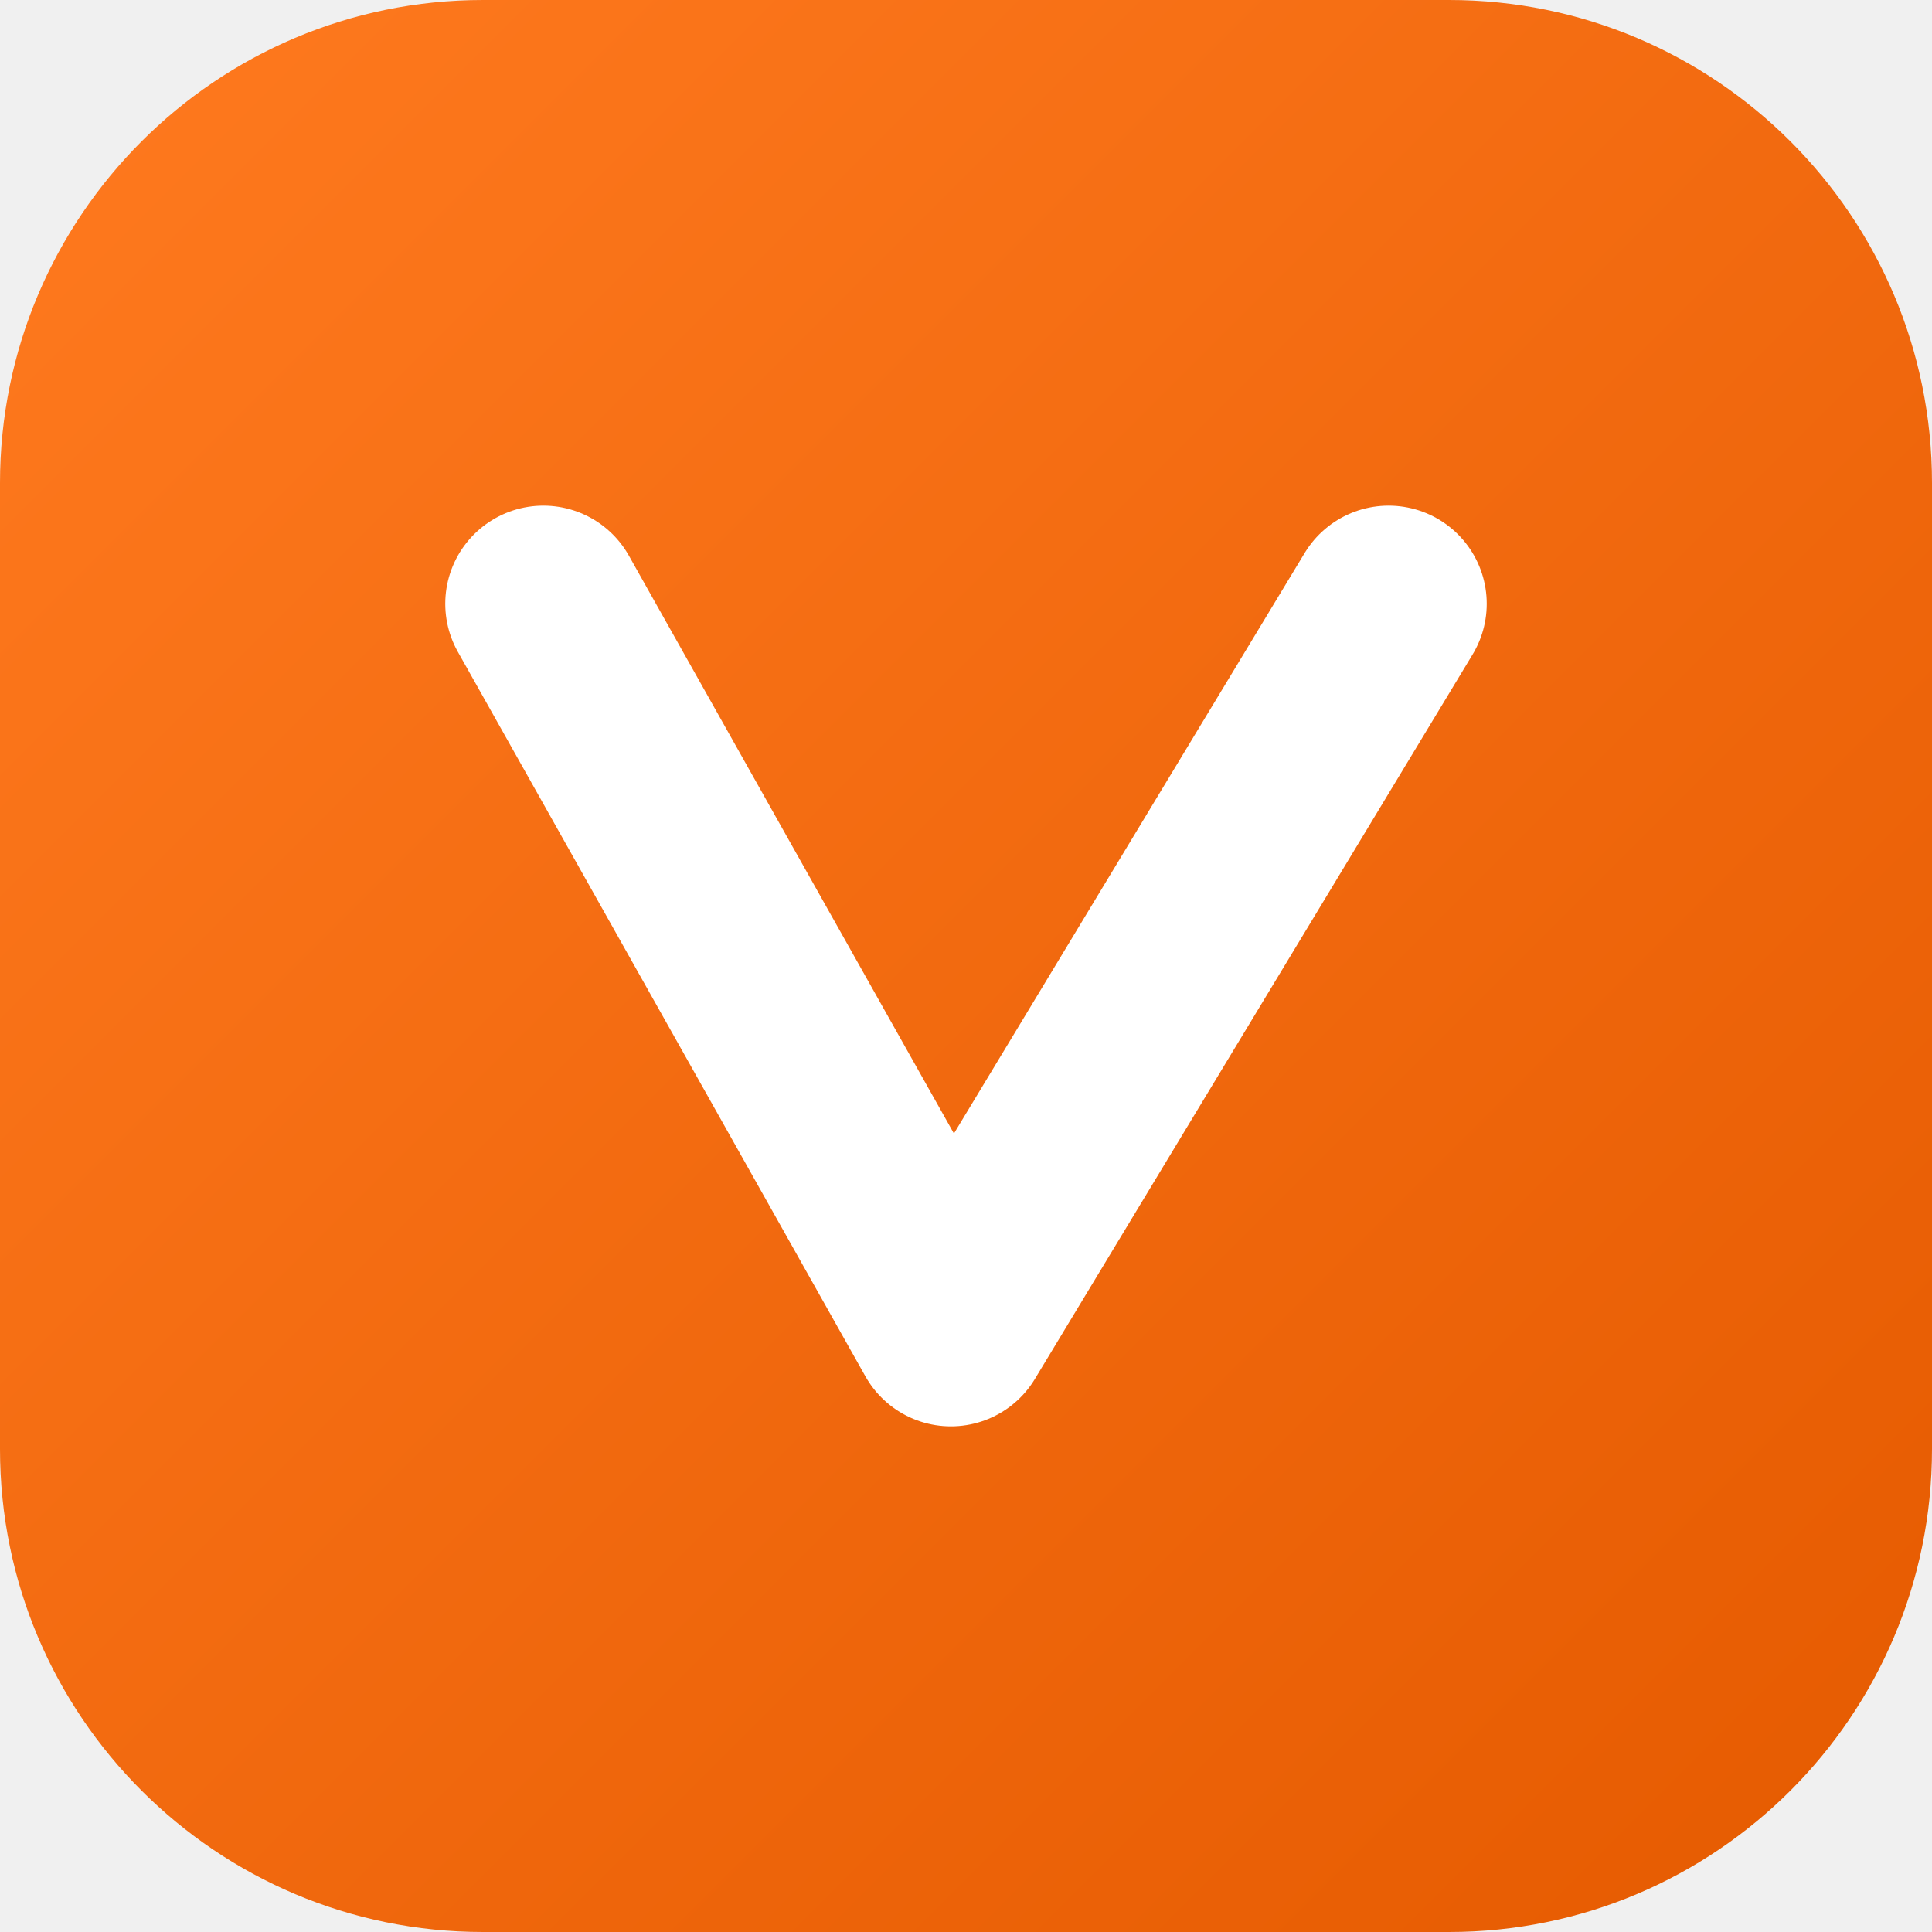
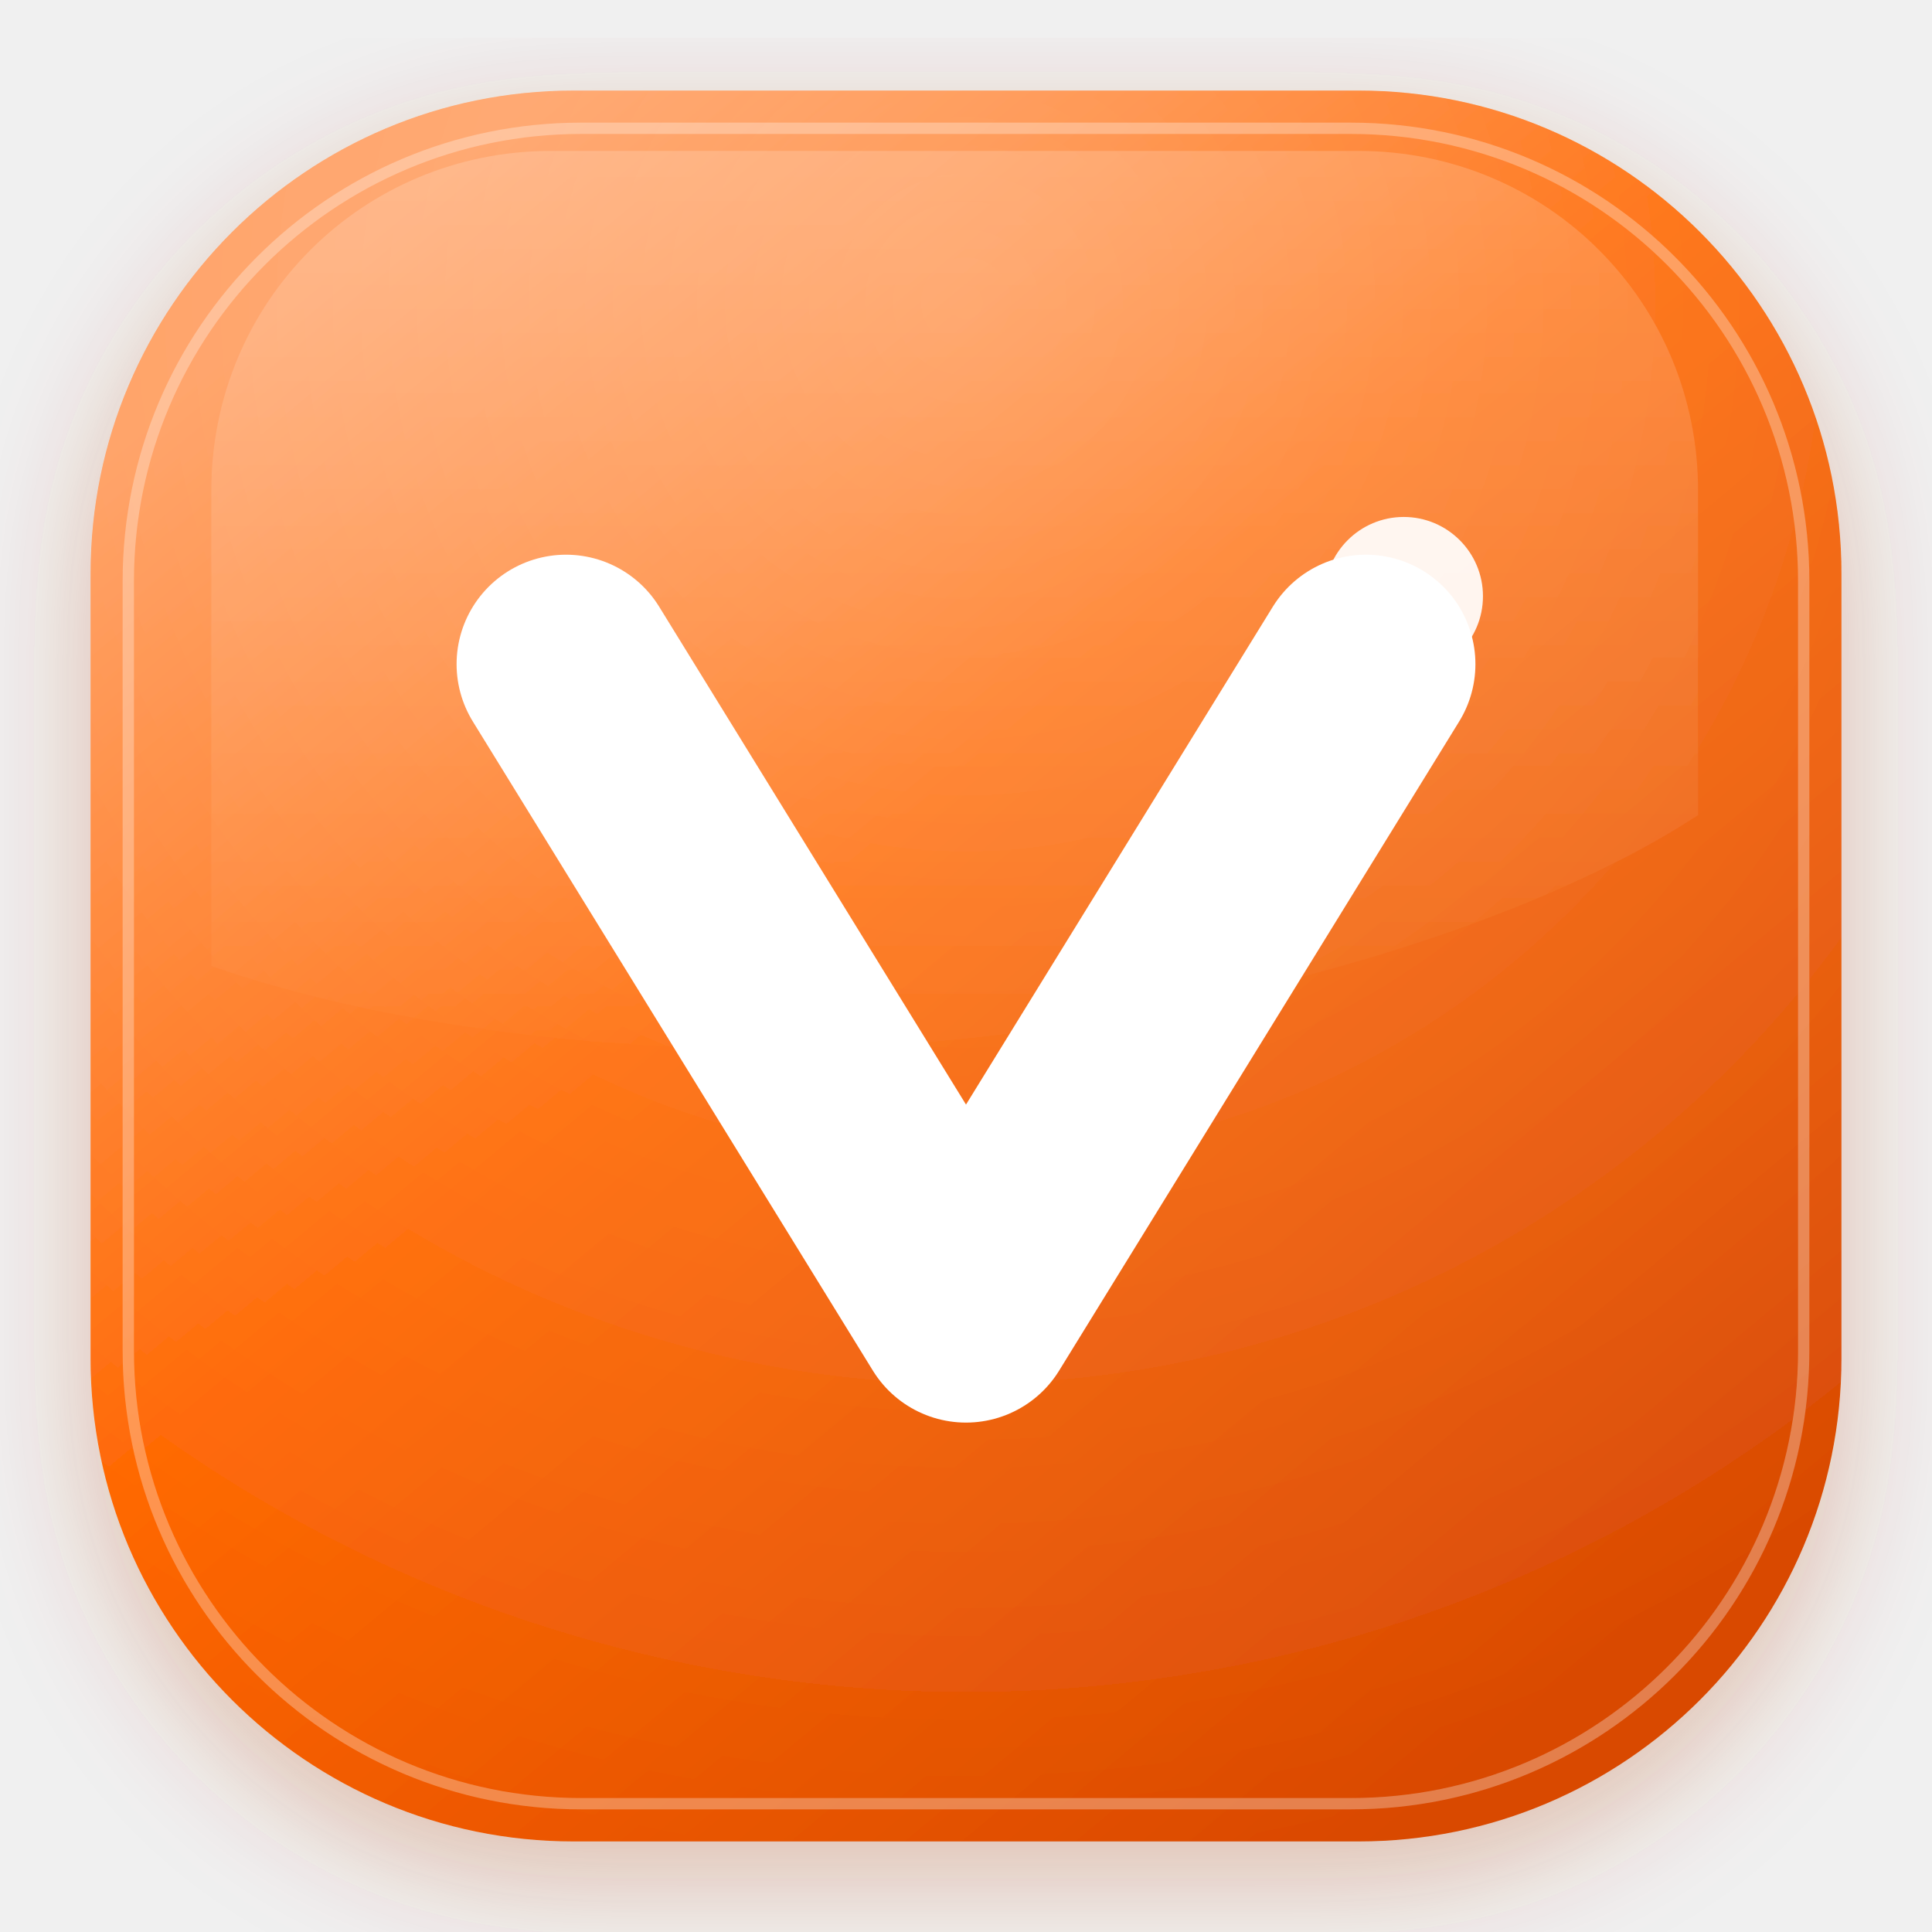
- <svg xmlns="http://www.w3.org/2000/svg" viewBox="0 0 64 64" width="64" height="64">
+ <svg xmlns="http://www.w3.org/2000/svg" width="512" height="512" viewBox="0 0 512 512" role="img" aria-label="V'GO">
  <defs>
-     <linearGradient id="vgoG" x1="0" y1="0" x2="1" y2="1">
-       <stop offset="0" stop-color="#FF7A1F" />
-       <stop offset="1" stop-color="#E55A00" />
+     <linearGradient id="vgoGrad" x1="96" y1="64" x2="416" y2="448" gradientUnits="userSpaceOnUse">
+       <stop offset="0" stop-color="#FF9A5A" />
+       <stop offset="0.42" stop-color="#FF6600" />
+       <stop offset="1" stop-color="#D94800" />
    </linearGradient>
+     <linearGradient id="vgoSheen" x1="256" y1="24" x2="256" y2="300" gradientUnits="userSpaceOnUse">
+       <stop offset="0" stop-color="#FFFFFF" stop-opacity="0.34" />
+       <stop offset="1" stop-color="#FFFFFF" stop-opacity="0" />
+     </linearGradient>
+     <radialGradient id="vgoGlow" cx="0.5" cy="0.12" r="0.9">
+       <stop offset="0" stop-color="#FFFFFF" stop-opacity="0.22" />
+       <stop offset="1" stop-color="#FFFFFF" stop-opacity="0" />
+     </radialGradient>
+     <filter id="vgoSoft" x="-20%" y="-20%" width="140%" height="140%">
+       <feDropShadow dx="0" dy="10" stdDeviation="16" flood-color="#B33C00" flood-opacity="0.28" />
+     </filter>
  </defs>
-   <rect width="64" height="64" rx="16" fill="url(#vgoG)" />
-   <path d="M18 20 L31.5 44 L46 20" fill="none" stroke="#FFFFFF" stroke-width="6.5" stroke-linecap="round" stroke-linejoin="round" />
+   <g filter="url(#vgoSoft)">
+     <rect x="24" y="24" width="464" height="464" rx="128" fill="url(#vgoGrad)" />
+     <rect x="24" y="24" width="464" height="464" rx="128" fill="url(#vgoGlow)" />
+     <rect x="34" y="34" width="444" height="444" rx="120" fill="none" stroke="#FFFFFF" stroke-opacity="0.30" stroke-width="3" />
+     <path d="M152 40h208c50 0 90 40 90 90v86c-58 38-166 62-244 62-56 0-110-8-150-22V130c0-50 40-90 90-90z" fill="url(#vgoSheen)" opacity="0.55" />
+   </g>
+   <path d="M150 176 L256 348 L362 176" fill="none" stroke="#FFFFFF" stroke-width="58" stroke-linecap="round" stroke-linejoin="round" />
+   <circle cx="372" cy="158" r="21" fill="#FFFFFF" fill-opacity="0.92" />
</svg>
